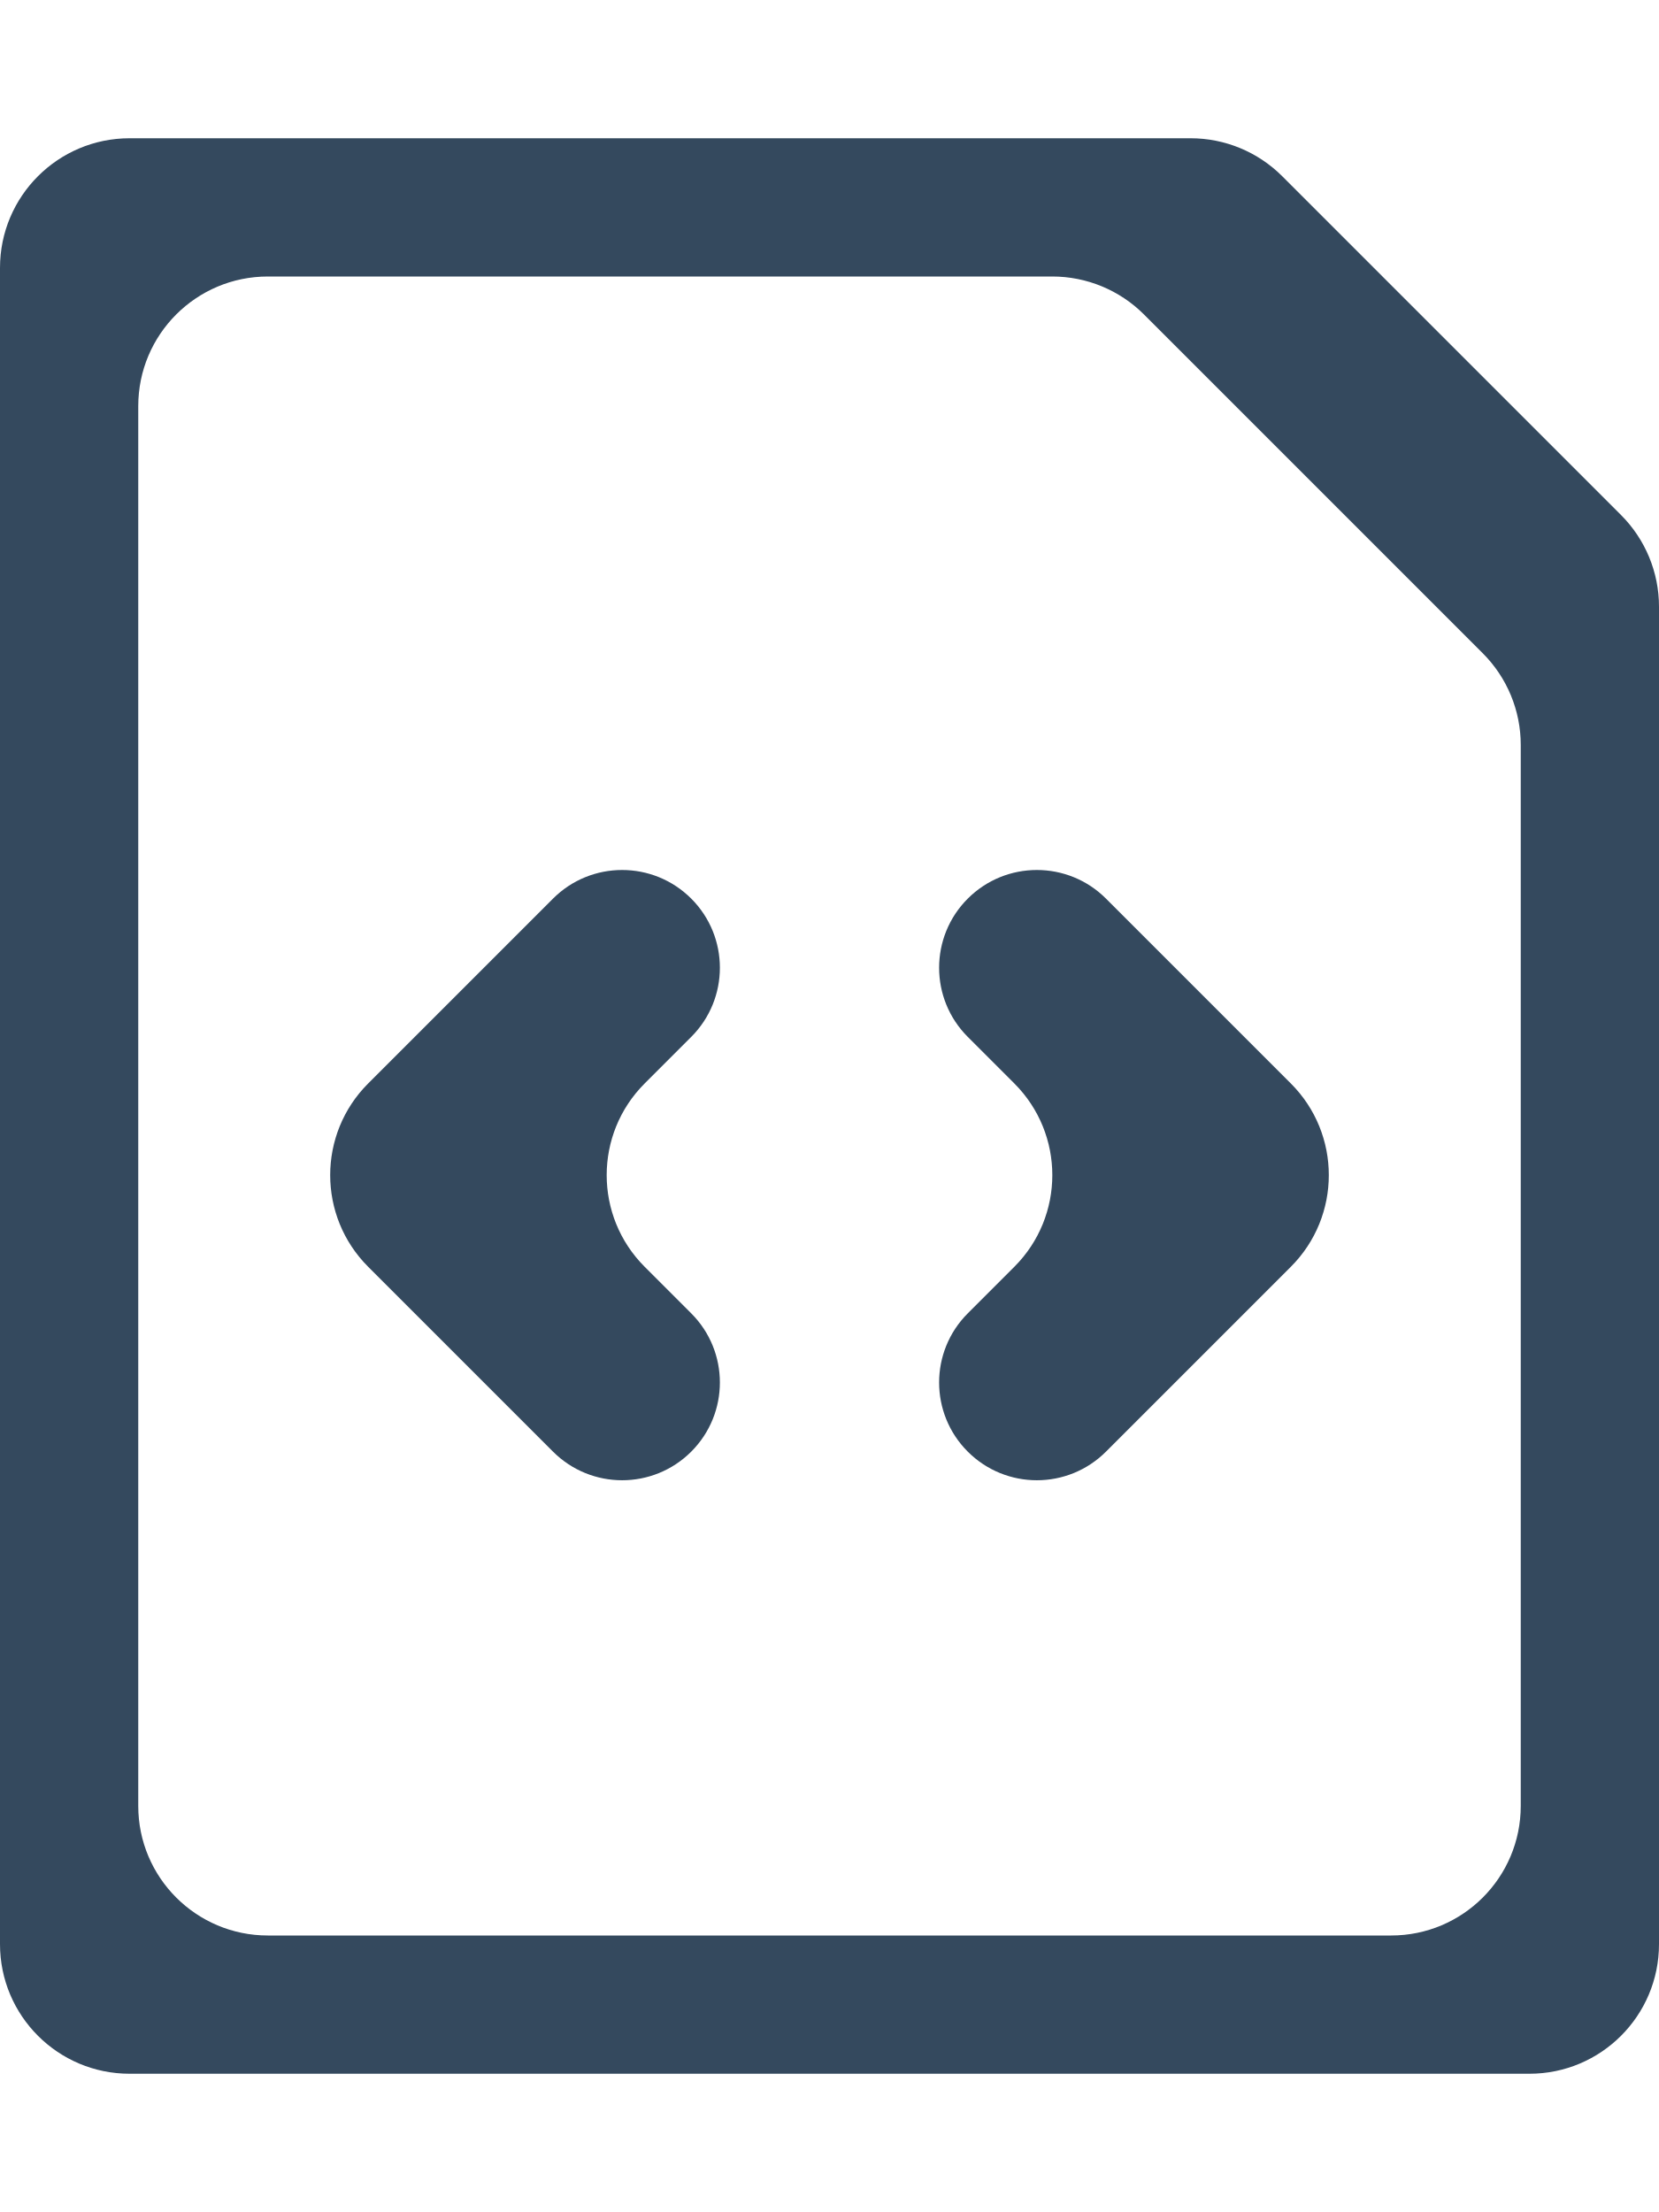
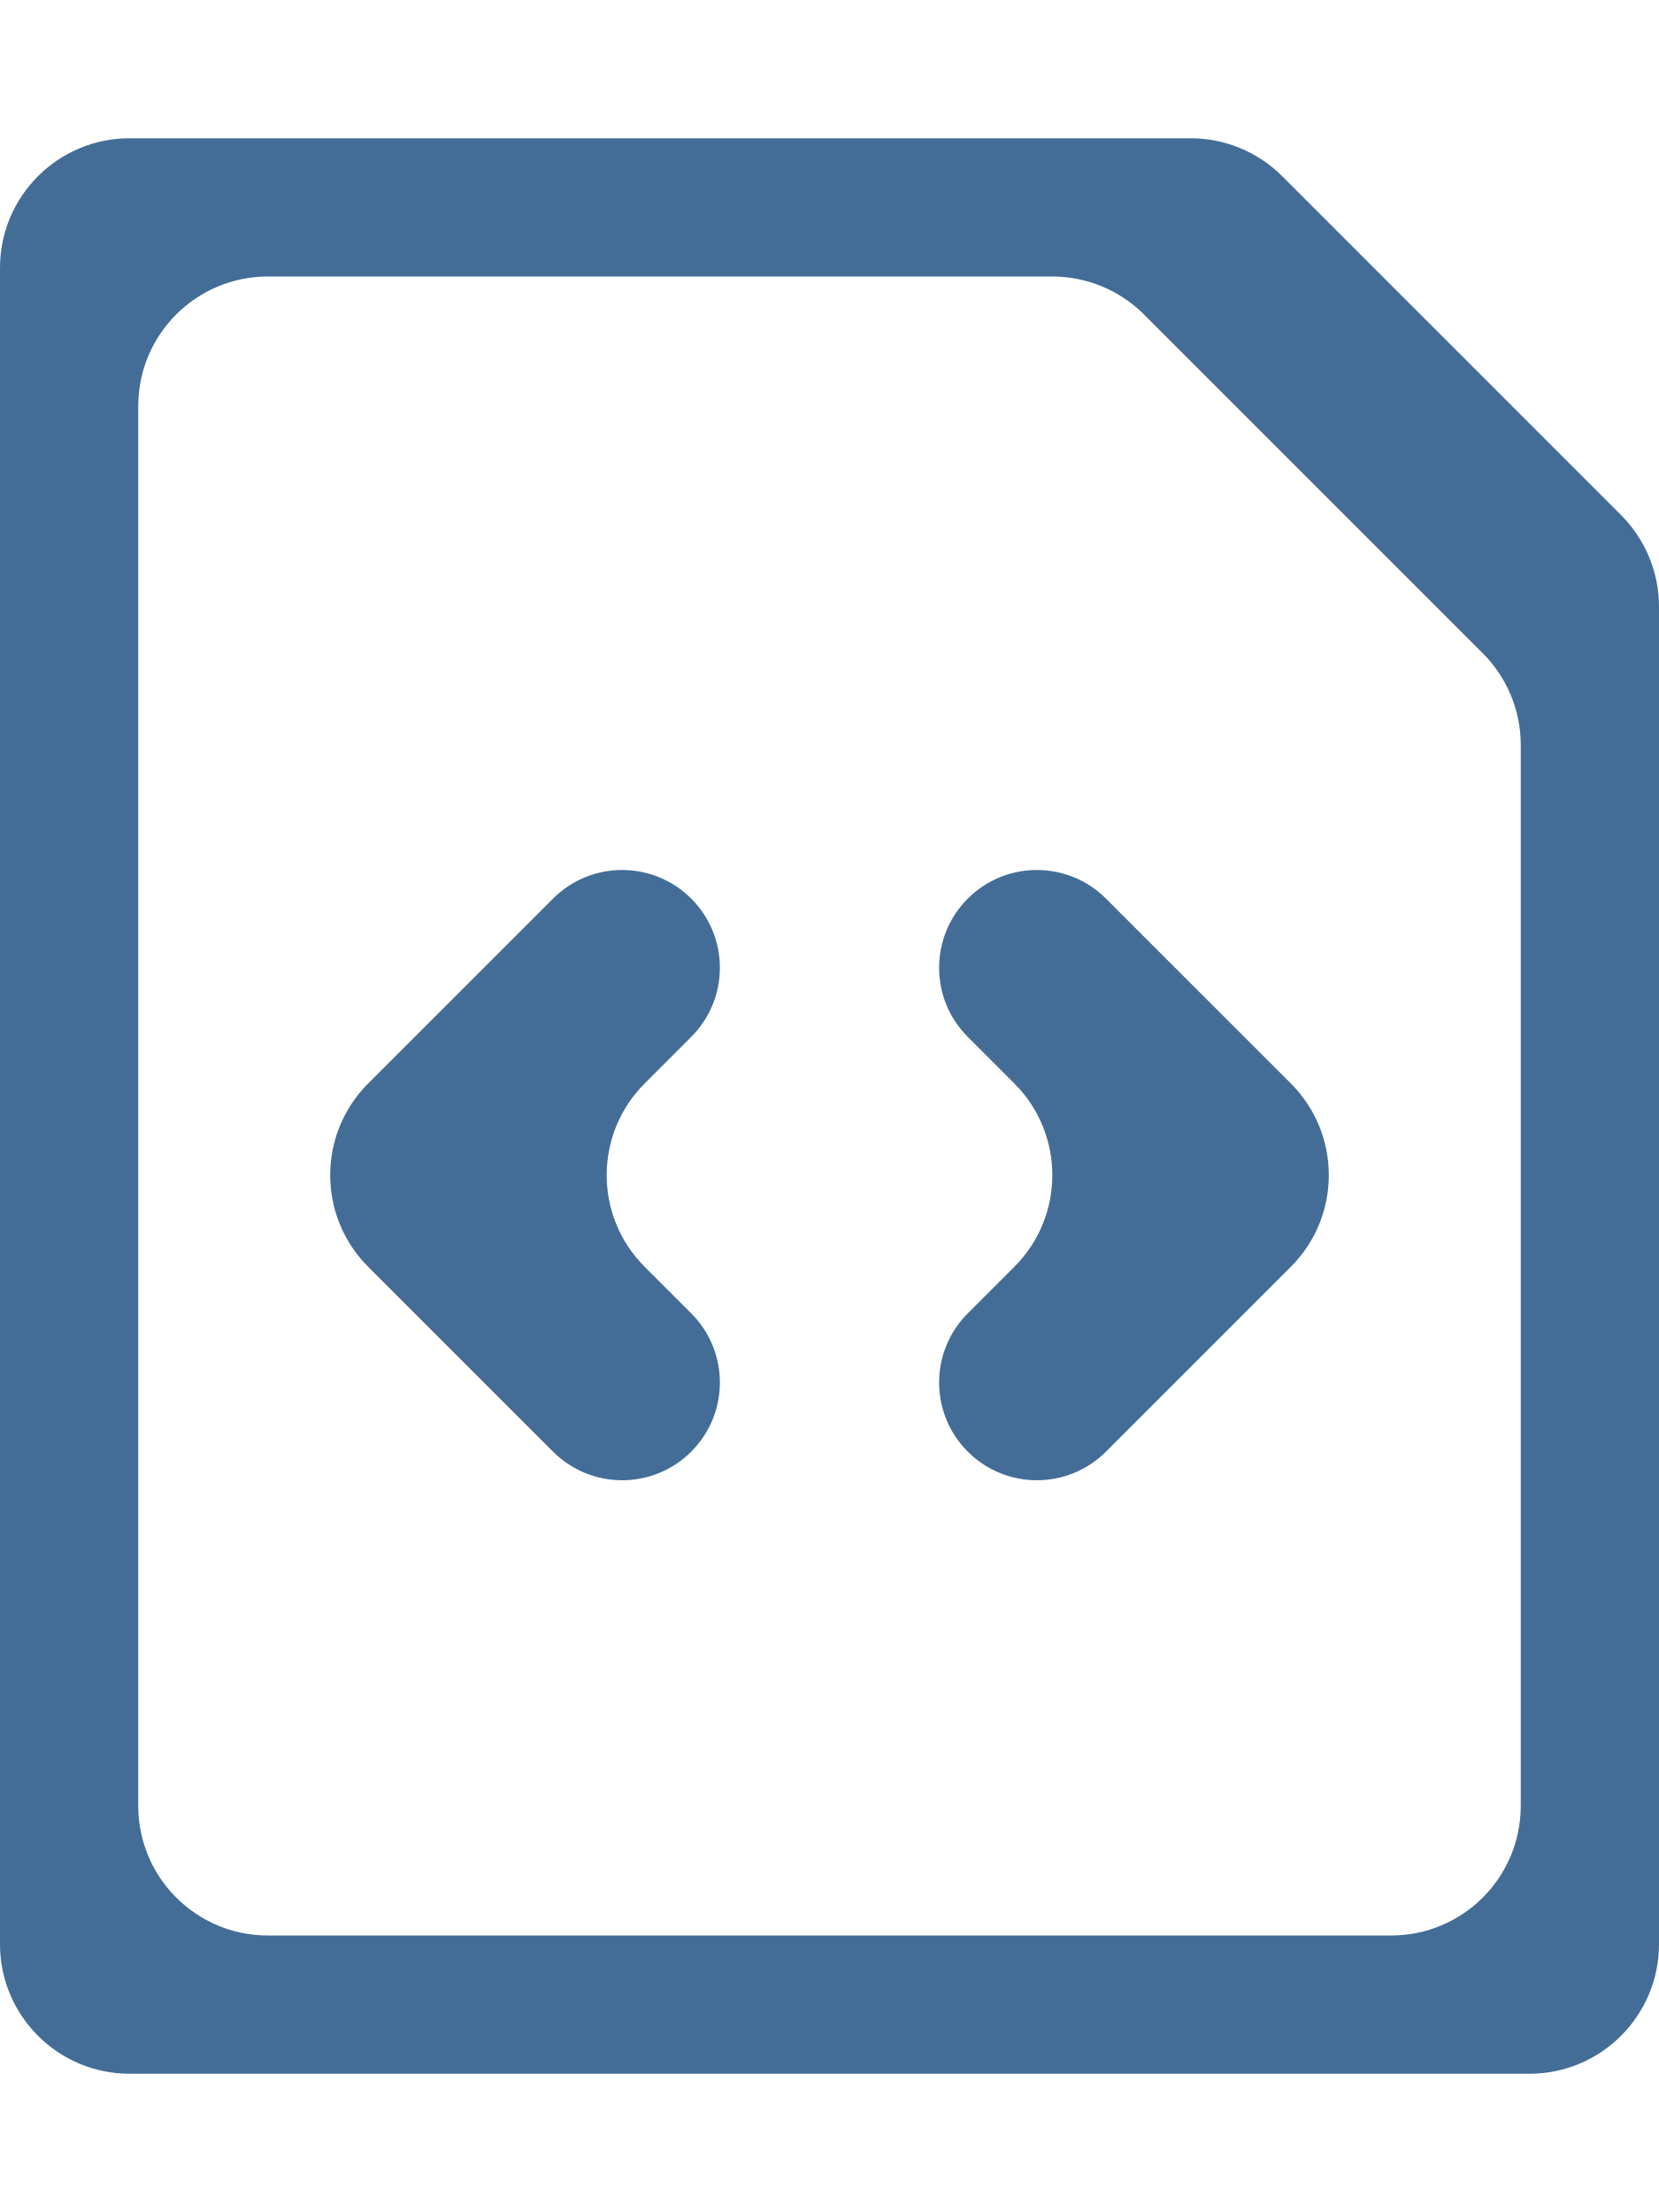
<svg xmlns="http://www.w3.org/2000/svg" width="768" height="1024" viewBox="0 0 768 1024" fill="none">
-   <path d="M320 416C302.327 398.327 273.673 398.327 256 416L170.426 501.574C146.995 525.005 146.995 562.995 170.426 586.426L256 672C273.673 689.673 302.327 689.673 320 672V672C337.673 654.327 337.673 625.673 320 608L298.426 586.426C274.995 562.995 274.995 525.005 298.426 501.574L320 480C337.673 462.327 337.673 433.673 320 416V416ZM448 416C430.327 433.673 430.327 462.327 448 480L469.574 501.574C493.005 525.005 493.005 562.995 469.574 586.426L448 608C430.327 625.673 430.327 654.327 448 672V672C465.673 689.673 494.327 689.673 512 672L597.574 586.426C621.005 562.995 621.005 525.005 597.574 501.574L512 416C494.327 398.327 465.673 398.327 448 416V416ZM593.574 81.574C582.321 70.321 567.06 64 551.147 64H60C26.863 64 0 90.863 0 124V900C0 933.137 26.863 960 60 960H708C741.137 960 768 933.137 768 900V280.853C768 264.94 761.679 249.679 750.426 238.426L593.574 81.574ZM704 836C704 869.137 677.137 896 644 896H124C90.863 896 64 869.137 64 836V188C64 154.863 90.863 128 124 128H487.147C503.06 128 518.321 134.321 529.574 145.574L686.426 302.426C697.679 313.679 704 328.94 704 344.853V836Z" fill="#34495E" />
+   <path d="M320 416C302.327 398.327 273.673 398.327 256 416L170.426 501.574C146.995 525.005 146.995 562.995 170.426 586.426L256 672C273.673 689.673 302.327 689.673 320 672V672C337.673 654.327 337.673 625.673 320 608L298.426 586.426C274.995 562.995 274.995 525.005 298.426 501.574L320 480C337.673 462.327 337.673 433.673 320 416V416ZM448 416C430.327 433.673 430.327 462.327 448 480L469.574 501.574C493.005 525.005 493.005 562.995 469.574 586.426L448 608C430.327 625.673 430.327 654.327 448 672V672C465.673 689.673 494.327 689.673 512 672L597.574 586.426C621.005 562.995 621.005 525.005 597.574 501.574L512 416C494.327 398.327 465.673 398.327 448 416V416ZM593.574 81.574C582.321 70.321 567.06 64 551.147 64H60C26.863 64 0 90.863 0 124V900C0 933.137 26.863 960 60 960H708C741.137 960 768 933.137 768 900V280.853C768 264.94 761.679 249.679 750.426 238.426L593.574 81.574ZM704 836C704 869.137 677.137 896 644 896H124C90.863 896 64 869.137 64 836V188C64 154.863 90.863 128 124 128H487.147C503.06 128 518.321 134.321 529.574 145.574L686.426 302.426C697.679 313.679 704 328.94 704 344.853V836Z" fill="#436D97" />
</svg>
